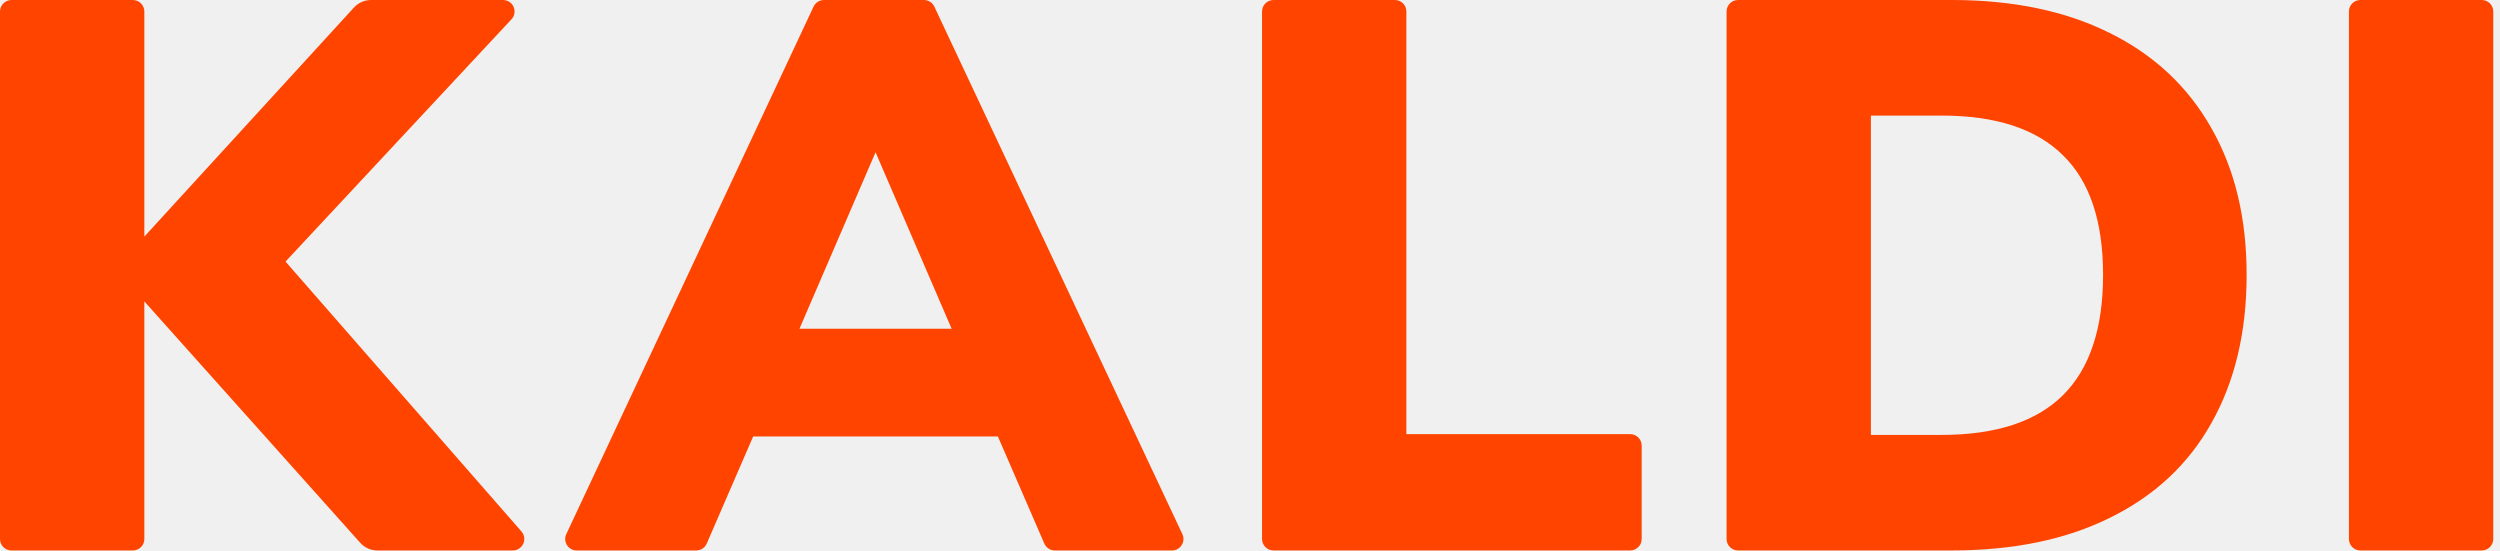
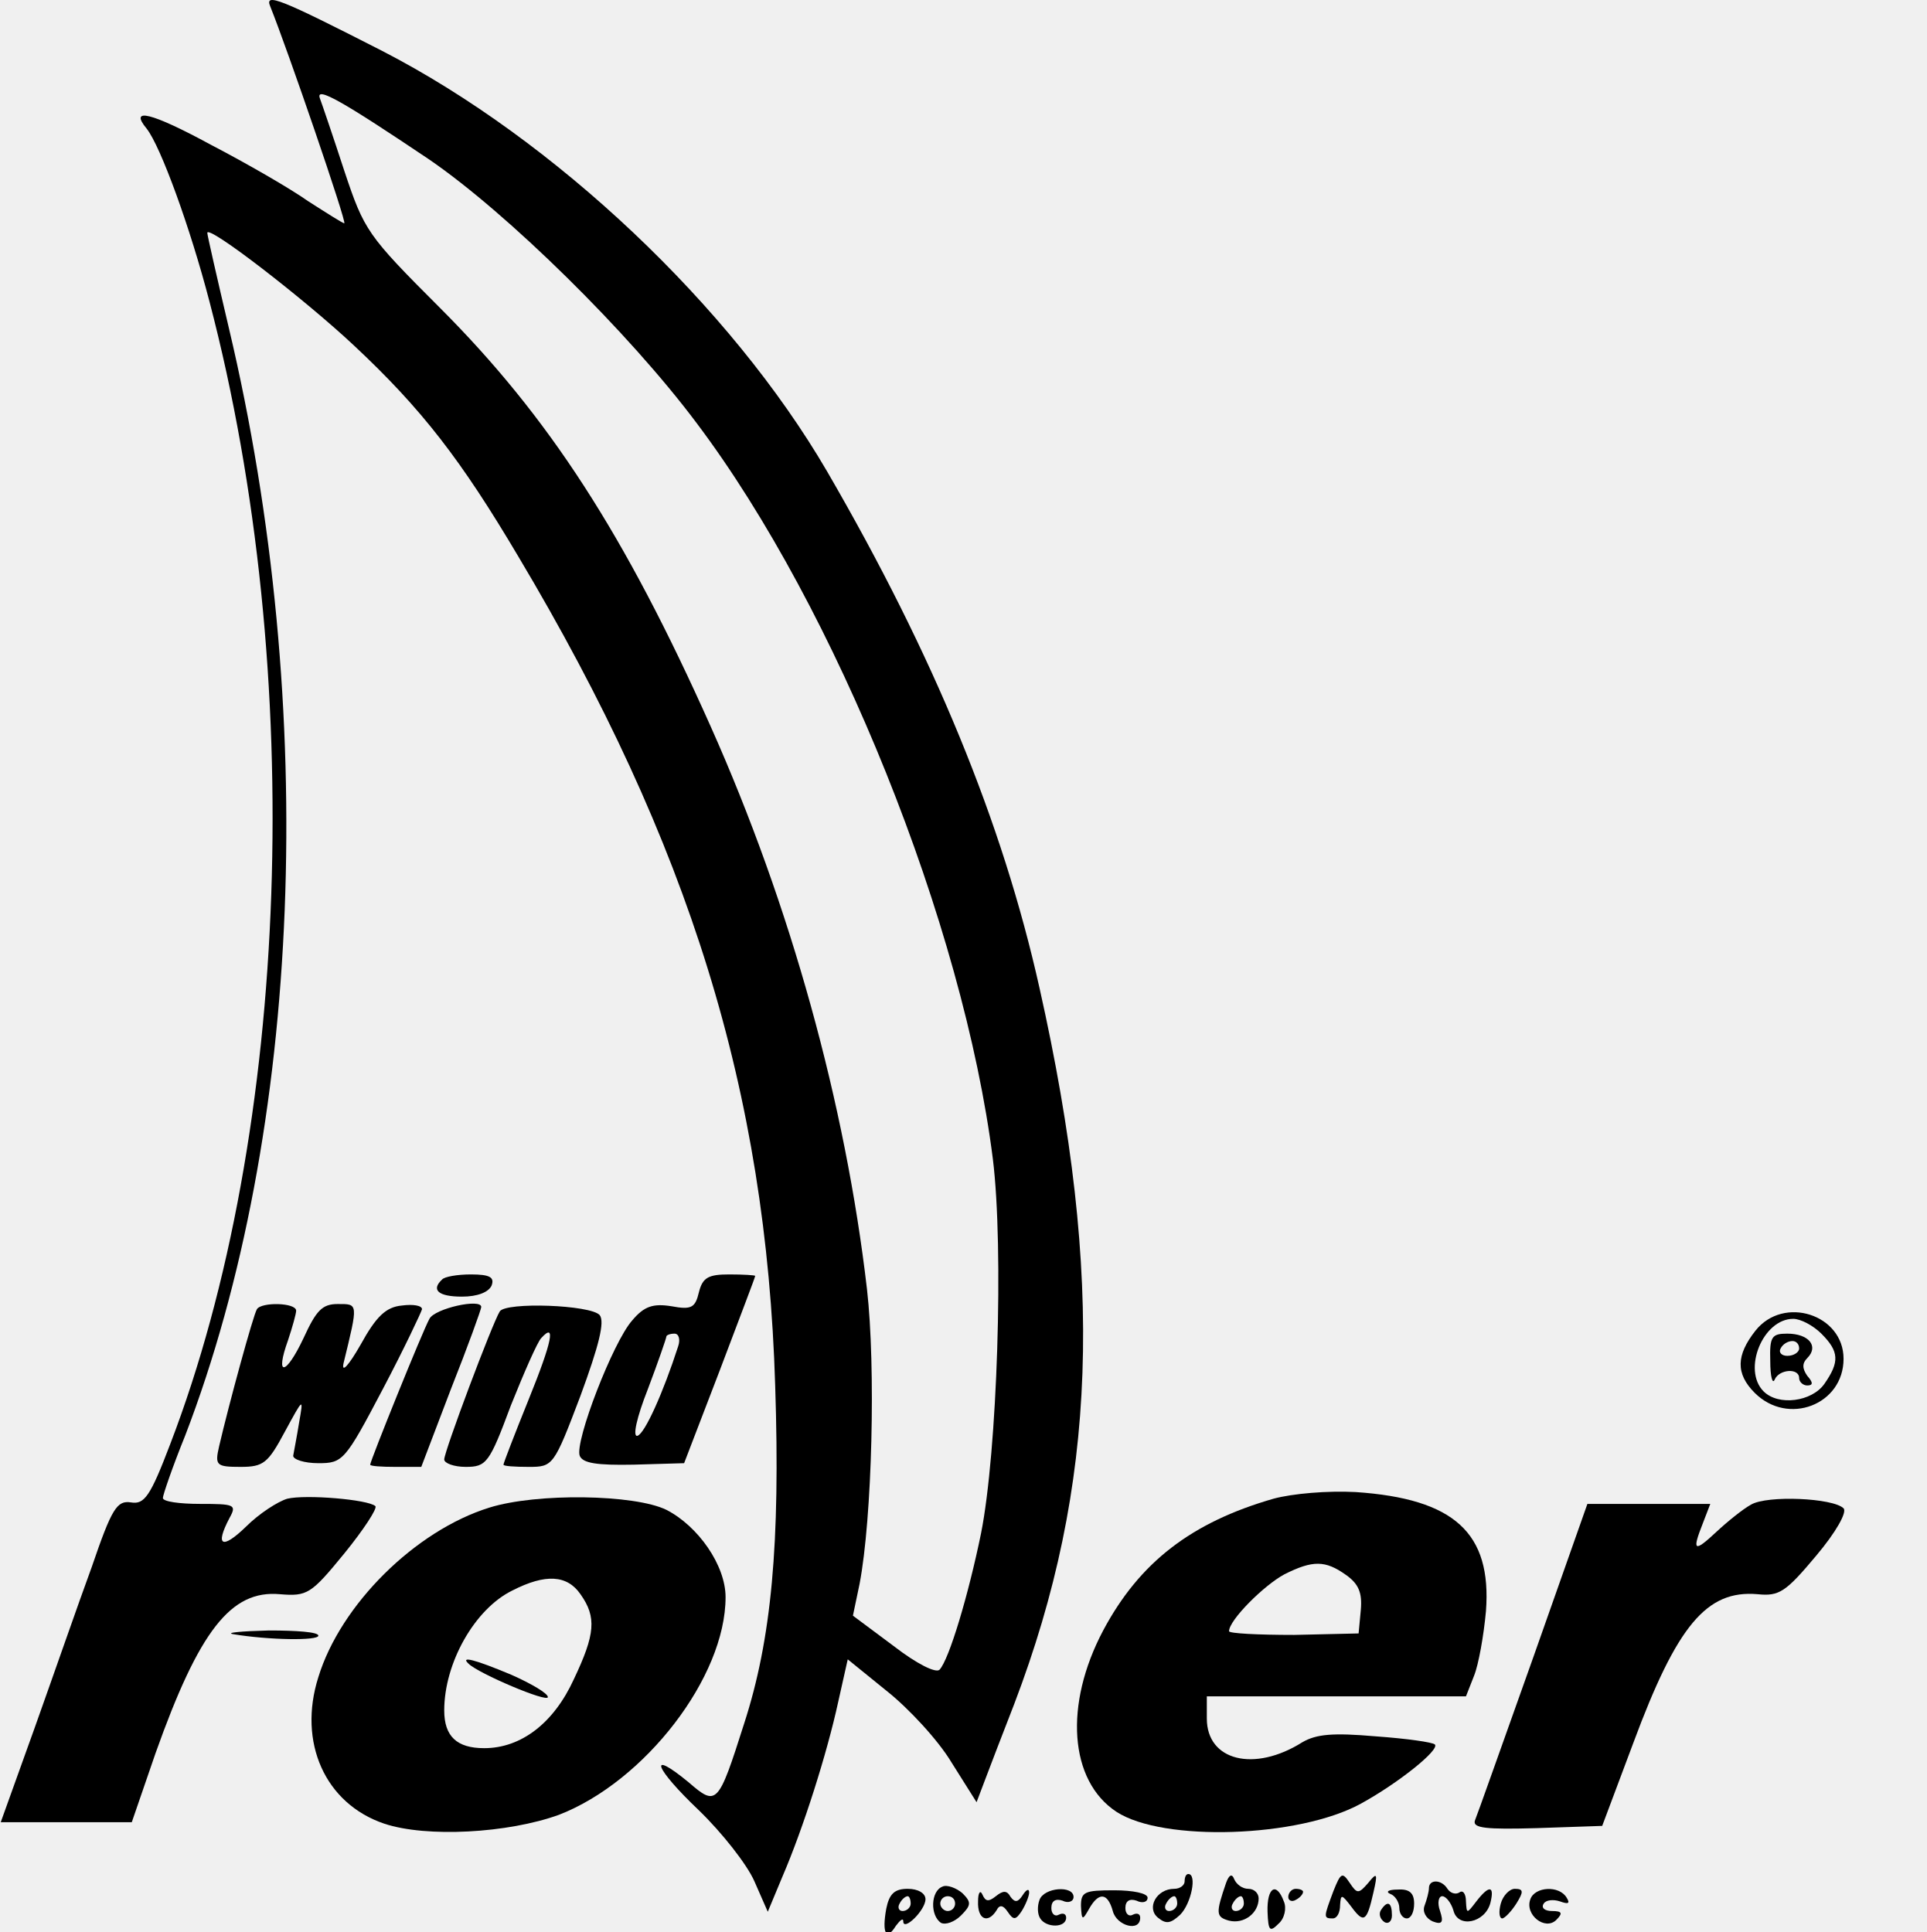
- <svg xmlns="http://www.w3.org/2000/svg" xmlns:xlink="http://www.w3.org/1999/xlink" viewBox="0 0 109 24">
-   <g transform="translate(-1470)">
-     <g style="mix-blend-mode:normal" transform="translate(1470)" fill="#f40">
-       <use xlink:href="#b" style="mix-blend-mode:normal" />
-       <use xlink:href="#c" style="mix-blend-mode:normal" />
-       <use xlink:href="#d" style="mix-blend-mode:normal" />
-       <use xlink:href="#e" style="mix-blend-mode:normal" />
-       <use xlink:href="#f" style="mix-blend-mode:normal" />
-     </g>
+ <svg xmlns="http://www.w3.org/2000/svg" width="347" height="348" viewBox="0 0 347 348" fill="none">
+   <g clip-path="url(#clip0_911_2)">
+     <path d="M48.666 1.155C51.733 8.755 62.533 40.222 61.999 40.222C61.733 40.222 58.8 38.355 55.466 36.222C52.266 33.955 44.4 29.422 37.999 26.088C27.2 20.222 23.2 19.288 26.399 23.155C28.933 26.355 34.266 41.022 37.733 54.355C55.2 121.022 52.266 203.822 30.666 260.088C27.066 269.555 26 271.022 23.599 270.622C21.066 270.222 20.133 271.688 16.533 282.222C14.133 288.755 9.599 301.822 6.266 311.155L0.133 328.222H11.999H23.733L28 315.822C35.866 293.688 41.599 286.355 50.4 287.155C55.333 287.555 55.999 287.155 61.999 279.822C65.466 275.555 67.999 271.688 67.6 271.288C66.266 270.088 55.066 269.155 51.733 269.955C49.999 270.488 46.666 272.622 44.266 275.022C39.999 279.155 38.666 278.488 41.333 273.422C42.666 271.022 42.266 270.888 35.999 270.888C32.4 270.888 29.333 270.488 29.333 269.822C29.333 269.288 31.066 264.222 33.333 258.622C54.4 203.822 57.466 127.555 41.2 59.022C39.066 49.955 37.333 42.355 37.333 41.955C37.333 40.355 54.933 53.955 63.733 62.222C75.999 73.688 83.066 82.888 93.333 100.222C124.266 152.088 137.999 196.755 139.599 249.555C140.533 278.088 138.933 295.288 133.999 310.488C129.333 325.155 129.066 325.422 123.999 321.022C116.533 314.888 117.866 318.488 125.866 326.088C129.999 330.088 134.533 335.822 135.866 338.888L138.266 344.355L140.933 337.955C144.666 329.288 148.933 315.822 150.933 306.622L152.666 298.888L159.733 304.622C163.599 307.688 168.933 313.422 171.333 317.422L175.866 324.622L177.333 320.755C178.133 318.622 180.533 312.355 182.666 306.888C197.599 267.688 198.933 230.222 187.199 177.955C180.533 148.088 168.133 117.955 148.933 84.888C131.599 55.155 99.866 25.155 68.799 9.155C50.533 -0.178 47.599 -1.378 48.666 1.155ZM77.333 28.755C91.333 38.355 113.199 59.822 125.466 76.222C150.666 109.688 173.466 166.622 178.799 208.755C180.799 224.888 179.599 261.555 176.666 276.222C174.399 287.288 170.933 298.888 169.199 300.755C168.533 301.422 165.066 299.688 160.933 296.488L153.599 291.022L154.799 285.288C157.066 273.422 157.733 246.222 156.133 232.222C152.266 198.888 142.399 163.155 127.999 130.888C112.533 96.222 98.799 75.022 79.2 55.422C66.133 42.355 65.6 41.555 61.999 30.755C59.999 24.622 57.999 18.755 57.599 17.688C56.8 15.422 61.866 18.355 77.333 28.755Z" fill="black" />
+     <path d="M79.599 230.488C77.599 232.355 78.932 233.555 83.199 233.555C85.999 233.555 87.999 232.755 88.532 231.555C89.065 230.088 88.265 229.555 84.799 229.555C82.399 229.555 79.999 229.955 79.599 230.488Z" fill="black" />
+     <path d="M125.867 232.755C125.2 235.555 124.533 235.955 120.933 235.288C117.6 234.755 116 235.288 113.867 237.821C110.4 241.688 103.467 259.688 104.4 262.221C104.933 263.555 107.467 263.955 114.133 263.821L123.2 263.555L129.6 246.888C133.067 237.688 136 230.088 136 229.821C136 229.688 133.867 229.555 131.333 229.555C127.6 229.555 126.533 230.088 125.867 232.755ZM122.133 242.488C119.467 250.755 116.133 258.221 114.8 258.621C113.867 258.888 114.667 255.288 116.667 250.221C118.533 245.288 120 241.021 120 240.755C120 240.488 120.667 240.221 121.467 240.221C122.267 240.221 122.533 241.288 122.133 242.488Z" fill="black" />
+     <path d="M46.266 235.821C45.599 236.888 41.199 253.021 39.466 260.488C38.666 263.955 38.932 264.221 43.332 264.221C47.466 264.221 48.266 263.555 51.332 257.821C54.666 251.688 54.666 251.688 53.866 256.221C53.466 258.755 52.932 261.421 52.799 262.221C52.799 262.888 54.799 263.555 57.332 263.555C61.732 263.555 62.132 263.155 68.932 250.221C72.799 242.888 75.866 236.355 75.999 235.821C75.999 235.155 74.399 234.888 72.399 235.155C69.466 235.421 67.732 237.155 64.932 242.221C62.799 245.955 61.466 247.421 61.866 245.555C64.532 234.621 64.532 234.888 60.799 234.888C57.999 234.888 56.932 236.088 54.666 241.021C51.466 247.821 49.466 248.088 51.866 241.421C52.666 239.021 53.332 236.621 53.332 236.088C53.332 234.621 47.066 234.488 46.266 235.821Z" fill="black" />
+     <path d="M77.333 237.555C76.133 239.688 66.666 263.155 66.666 263.821C66.666 264.088 68.666 264.221 71.199 264.221H75.866L81.199 250.221C84.266 242.488 86.666 235.821 86.666 235.421C86.666 233.821 78.266 235.688 77.333 237.555Z" fill="black" />
+     <path d="M90 236.221C88.667 238.355 80 261.421 80 262.888C80 263.555 81.733 264.221 83.867 264.221C87.6 264.221 88.133 263.555 92 253.155C94.4 247.155 96.8 241.688 97.467 241.021C100.133 238.088 99.467 241.555 95.2 252.088C92.667 258.355 90.667 263.555 90.667 263.821C90.667 264.088 92.667 264.221 95.2 264.221C99.6 264.221 99.733 264.088 104.533 251.421C107.867 242.355 108.933 238.088 108 236.888C106.4 235.021 91.067 234.488 90 236.221Z" fill="black" />
+     <path d="M316.132 239.688C312.666 244.088 312.532 247.421 315.999 250.888C321.999 256.888 331.999 253.021 331.999 244.755C331.999 236.755 321.199 233.288 316.132 239.688ZM327.999 240.221C331.199 243.421 331.332 245.288 328.532 249.288C326.266 252.488 320.266 253.288 317.599 250.621C313.732 246.755 317.466 237.555 322.932 237.555C324.266 237.555 326.532 238.755 327.999 240.221Z" fill="black" />
+     <path d="M318.8 245.155C318.8 247.955 319.2 249.421 319.6 248.488C320.4 246.621 324 246.355 324 248.221C324 248.888 324.666 249.555 325.466 249.555C326.533 249.555 326.533 249.021 325.466 247.821C324.533 246.488 324.533 245.555 325.466 244.621C327.6 242.488 325.733 240.221 321.866 240.221C319.066 240.221 318.666 240.755 318.8 245.155ZM324 242.888C324 243.555 323.066 244.221 321.866 244.221C320.8 244.221 320.266 243.555 320.666 242.888C321.066 242.088 322 241.555 322.8 241.555C323.466 241.555 324 242.088 324 242.888Z" fill="black" />
+     <path d="M229.333 269.955C214.533 274.221 205.199 281.421 198.666 293.688C191.599 307.021 192.533 320.755 201.066 326.355C209.466 331.821 233.866 331.021 245.066 324.888C251.866 321.155 259.333 315.155 258.399 314.221C257.999 313.821 253.333 313.155 247.733 312.755C239.999 312.088 237.066 312.355 234.533 313.821C225.866 319.288 217.333 317.155 217.333 309.555V305.555H240.666H263.999L265.466 301.821C266.266 299.821 267.199 294.621 267.599 290.221C268.666 276.088 261.866 269.955 244.133 268.755C239.066 268.488 232.799 269.021 229.333 269.955ZM242.399 283.688C244.666 285.288 245.333 286.888 245.066 289.955L244.666 294.221L233.066 294.488C226.533 294.488 221.333 294.221 221.333 293.821C221.333 291.821 227.599 285.555 231.333 283.555C236.399 281.021 238.666 281.021 242.399 283.688Z" fill="black" />
+     <path d="M88.133 271.555C74.8 275.688 61.333 289.022 57.333 302.088C53.6 313.822 58.533 324.888 69.2 328.488C76.8 331.022 91.466 330.222 100.666 326.888C116.133 320.888 130.666 302.088 130.666 287.688C130.666 281.955 125.733 274.888 120 271.955C114.266 269.155 96.666 268.888 88.133 271.555ZM104.533 287.155C107.466 291.288 107.2 294.355 103.333 302.488C99.733 310.355 93.866 314.888 87.2 314.888C82.266 314.888 80 312.755 80 308.088C80 299.555 85.466 289.822 92.266 286.488C98.266 283.422 102.133 283.688 104.533 287.155Z" fill="black" />
+     <path d="M84.399 299.688C86.132 301.422 98.666 306.755 98.666 305.688C98.666 305.022 95.732 303.288 92.132 301.688C85.466 298.888 82.799 298.222 84.399 299.688Z" fill="black" />
+     <path d="M315.333 271.021C313.867 271.821 311.067 274.088 309.067 275.955C305.067 279.688 304.667 279.421 306.667 274.355L308 270.888H296.933H285.867L276.133 298.488C270.667 313.821 266 327.021 265.6 327.955C265.2 329.288 267.6 329.555 276.8 329.288L288.533 328.888L294.133 313.955C302 292.755 307.333 286.355 316.533 287.155C320.4 287.555 321.6 286.755 327.067 280.221C330.667 275.955 332.667 272.355 332 271.688C330.133 269.821 318.267 269.288 315.333 271.021Z" fill="black" />
+     <path d="M42 294.355C48.4 295.421 57.334 295.555 57.334 294.621C57.334 293.955 53.334 293.688 48.4 293.688C43.334 293.821 40.534 294.088 42 294.355Z" fill="black" />
+     <path d="M213.333 338.888C213.333 339.555 212.533 340.221 211.467 340.221C208.267 340.221 206.4 343.688 208.533 345.421C210 346.621 210.8 346.488 212.533 344.888C214.533 342.888 215.6 337.555 214 337.555C213.6 337.555 213.333 338.088 213.333 338.888ZM212 342.888C212 343.555 211.333 344.221 210.533 344.221C209.867 344.221 209.6 343.555 210 342.888C210.4 342.088 211.067 341.555 211.467 341.555C211.733 341.555 212 342.088 212 342.888Z" fill="black" />
+     <path d="M220.799 339.155C218.932 344.621 218.932 345.288 221.332 345.955C223.999 346.621 226.665 344.621 226.665 341.955C226.665 341.021 225.865 340.221 224.799 340.221C223.732 340.221 222.665 339.421 222.265 338.488C221.865 337.421 221.332 337.688 220.799 339.155ZM223.999 342.888C223.999 343.555 223.332 344.221 222.532 344.221C221.865 344.221 221.599 343.555 221.999 342.888C222.399 342.088 223.065 341.555 223.465 341.555C223.732 341.555 223.999 342.088 223.999 342.888Z" fill="black" />
+     <path d="M240.132 340.621C238.399 345.288 238.266 345.555 239.999 345.555C240.799 345.555 241.332 344.488 241.332 343.155C241.466 341.155 241.599 341.155 243.332 343.421C245.599 346.488 246.132 346.221 247.332 340.888C248.132 337.421 247.999 337.155 246.399 339.155C244.666 341.155 244.399 341.155 243.066 339.155C241.732 337.155 241.466 337.288 240.132 340.621Z" fill="black" />
+     <path d="M169.732 339.822C167.599 340.622 167.465 345.022 169.465 346.355C170.265 346.755 171.865 346.222 173.065 345.022C174.932 343.155 174.932 342.622 173.332 341.022C172.265 340.088 170.532 339.422 169.732 339.822ZM171.999 342.888C171.999 343.555 171.465 344.222 170.665 344.222C169.999 344.222 169.332 343.555 169.332 342.888C169.332 342.088 169.999 341.555 170.665 341.555C171.465 341.555 171.999 342.088 171.999 342.888Z" fill="black" />
+     <path d="M257.332 340.088C257.332 340.755 256.932 342.221 256.532 343.288C256.132 344.355 256.799 345.555 257.999 346.088C259.732 346.755 259.999 346.221 259.332 344.221C258.799 342.755 259.066 341.555 259.732 341.555C260.399 341.555 261.332 342.755 261.732 344.088C262.532 347.421 267.466 346.355 268.399 342.755C269.199 339.555 268.132 339.555 265.866 342.488C264.132 344.755 264.132 344.755 263.999 342.488C263.999 341.155 263.466 340.355 262.799 340.888C262.132 341.288 261.199 341.021 260.666 340.221C259.599 338.488 257.332 338.488 257.332 340.088Z" fill="black" />
+     <path d="M159.6 343.821C158.8 348.221 159.6 349.688 161.334 346.888C162.134 345.821 162.667 345.421 162.667 346.088C162.667 347.955 166.667 344.088 166.667 342.088C166.667 341.021 165.334 340.221 163.467 340.221C161.067 340.221 160.134 341.155 159.6 343.821ZM164 342.888C164 343.555 163.334 344.221 162.534 344.221C161.867 344.221 161.6 343.555 162 342.888C162.4 342.088 163.067 341.555 163.467 341.555C163.734 341.555 164 342.088 164 342.888Z" fill="black" />
+     <path d="M176.134 342.488C176 345.688 177.867 346.621 179.467 344.088C180 343.021 180.667 343.155 181.467 344.355C182.534 345.955 182.934 345.821 184 344.221C184.667 343.155 185.334 341.555 185.334 340.888C185.334 340.088 184.8 340.355 184.134 341.421C183.334 342.621 182.8 342.755 182 341.688C181.334 340.488 180.667 340.488 179.334 341.555C178 342.621 177.467 342.488 176.934 341.288C176.534 340.355 176.134 340.888 176.134 342.488Z" fill="black" />
+     <path d="M187.199 342.221C186.799 343.288 186.799 344.755 187.333 345.555C188.399 347.288 191.999 347.288 191.999 345.421C191.999 344.755 191.466 344.488 190.666 344.888C189.999 345.288 189.333 344.755 189.333 343.688C189.333 342.355 190.133 341.955 191.333 342.355C192.399 342.888 193.333 342.488 193.333 341.688C193.333 339.555 187.999 339.955 187.199 342.221Z" fill="black" />
+     <path d="M194.666 343.288C194.799 345.955 194.933 345.955 196.133 343.821C197.866 340.755 199.466 340.888 200.399 344.221C201.066 346.888 205.333 348.088 205.333 345.421C205.333 344.755 204.799 344.488 203.999 344.888C203.333 345.288 202.666 344.755 202.666 343.688C202.666 342.355 203.466 341.955 204.666 342.355C205.733 342.888 206.666 342.621 206.666 341.821C206.666 341.021 203.999 340.488 200.666 340.488C195.333 340.488 194.666 340.755 194.666 343.288Z" fill="black" />
+     <path d="M228.267 344.355C228.4 347.821 228.667 348.088 230.267 346.488C231.334 345.555 231.734 343.688 231.2 342.488C229.867 338.888 228.134 339.955 228.267 344.355Z" fill="black" />
+     <path d="M232 341.688C232 342.355 232.667 342.621 233.333 342.221C234.133 341.821 234.667 341.155 234.667 340.755C234.667 340.488 234.133 340.221 233.333 340.221C232.667 340.221 232 340.888 232 341.688Z" fill="black" />
+     <path d="M250.4 341.155C251.2 341.421 252 342.621 252 343.688C252 344.755 252.666 345.555 253.333 345.555C254.133 345.555 254.666 344.355 254.666 342.888C254.666 341.021 253.866 340.221 251.733 340.355C250 340.355 249.466 340.755 250.4 341.155Z" fill="black" />
+     <path d="M270.266 342.888C269.866 344.355 269.999 345.555 270.532 345.555C270.932 345.555 272.132 344.355 273.066 342.888C274.399 340.755 274.399 340.221 272.799 340.221C271.866 340.221 270.666 341.421 270.266 342.888Z" fill="black" />
+     <path d="M275.6 342.088C274.533 344.888 278.267 347.821 280.267 345.821C281.467 344.621 281.333 344.221 279.467 344.221C278.267 344.221 277.467 343.688 278 342.888C278.4 342.221 279.733 342.088 280.933 342.488C282.4 343.021 282.8 342.888 282.133 341.821C280.8 339.555 276.4 339.821 275.6 342.088Z" fill="black" />
+     <path d="M248.666 344.088C248.266 344.755 248.533 345.688 249.333 346.222C250 346.622 250.666 346.088 250.666 345.022C250.666 342.622 249.866 342.222 248.666 344.088Z" fill="black" />
  </g>
  <defs>
-     <path id="b" d="M22.735 23.171c.283.323.053.829-.376.829h-5.907c-.285 0-.556-.121-.745-.333l-9.414-10.526v10.36c0 .276-.224.5-.5.5h-5.293c-.276 0-.5-.224-.5-.5v-23c0-.276.224-.5.5-.5h5.293c.276 0 .5.224.5.5v9.815l9.141-9.99c.19-.207.457-.325.738-.325h5.762c.437 0 .664.521.366.841l-9.851 10.563 10.287 11.767z" />
-     <path id="c" d="M45.991 24c-.199 0-.38-.118-.459-.301l-2.024-4.669h-10.67l-2.024 4.669c-.079.183-.259.301-.459.301h-5.212c-.366 0-.608-.381-.453-.712l10.782-23c.082-.176.259-.288.453-.288h4.358c.194 0 .37.112.453.287l10.815 23c.156.332-.086.713-.452.713h-5.108zm-11.135-9.668h6.635l-3.317-7.694-3.317 7.694z" />
-     <path id="d" d="M55.525 24c-.276 0-.5-.224-.5-.5v-23c0-.276.224-.5.5-.5h5.293c.276 0 .5.224.5.5v18.428h9.759c.276 0 .5.224.5.5v4.072c0 .276-.224.5-.5.5h-15.552z" />
-     <path id="e" d="M75.279.5c0-.276.224-.5.5-.5h9.315c2.667 0 4.959.477 6.874 1.43 1.938.953 3.42 2.338 4.446 4.153 1.026 1.793 1.539 3.926 1.539 6.4 0 2.496-.513 4.652-1.539 6.468-1.003 1.793-2.474 3.166-4.412 4.119-1.915.953-4.218 1.43-6.908 1.43h-9.315c-.276 0-.5-.224-.5-.5v-23zm9.37 18.462c2.371 0 4.138-.579 5.301-1.736 1.163-1.157 1.744-2.905 1.744-5.242 0-2.338-.581-4.074-1.744-5.209-1.163-1.157-2.93-1.736-5.301-1.736h-3.078v13.923h3.078z" />
-     <path id="f" d="M102.913 24c-.276 0-.5-.224-.5-.5v-23c0-.276.224-.5.5-.5h5.293c.276 0 .5.224.5.5v23c0 .276-.224.5-.5.5h-5.293z" />
+     <clipPath id="clip0_911_2">
+       <rect width="347" height="348" fill="white" />
+     </clipPath>
  </defs>
</svg>
